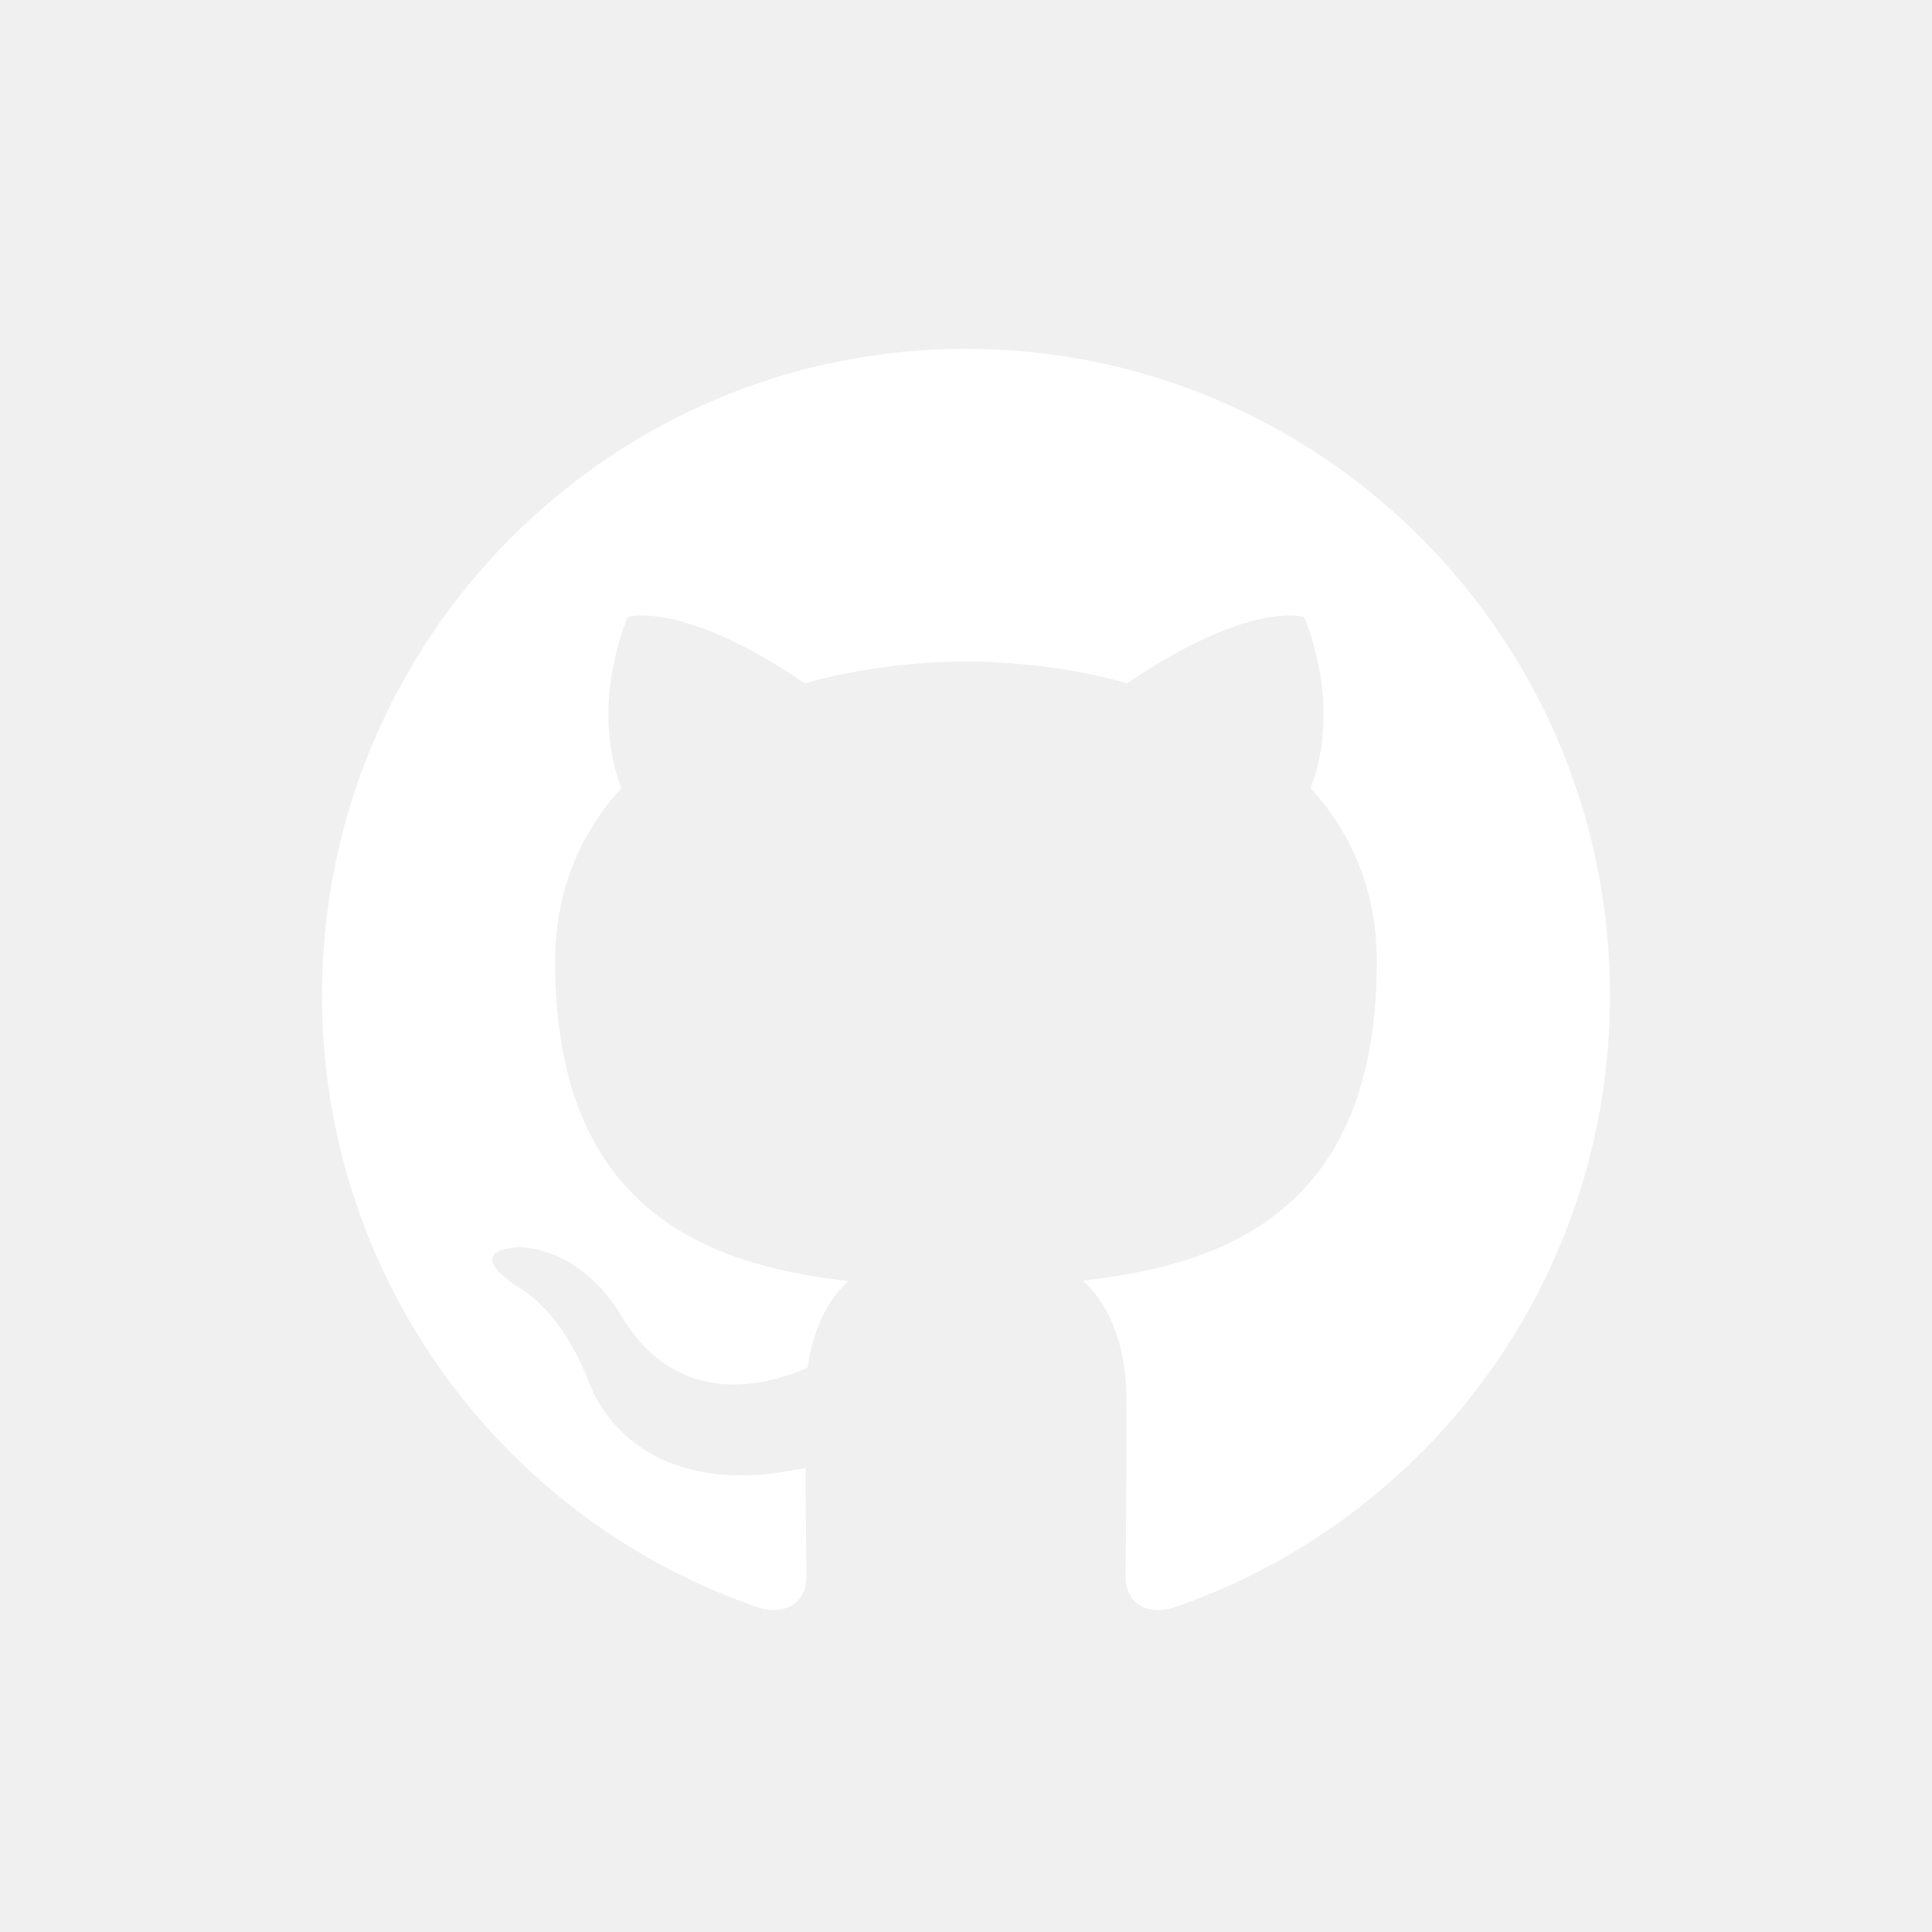
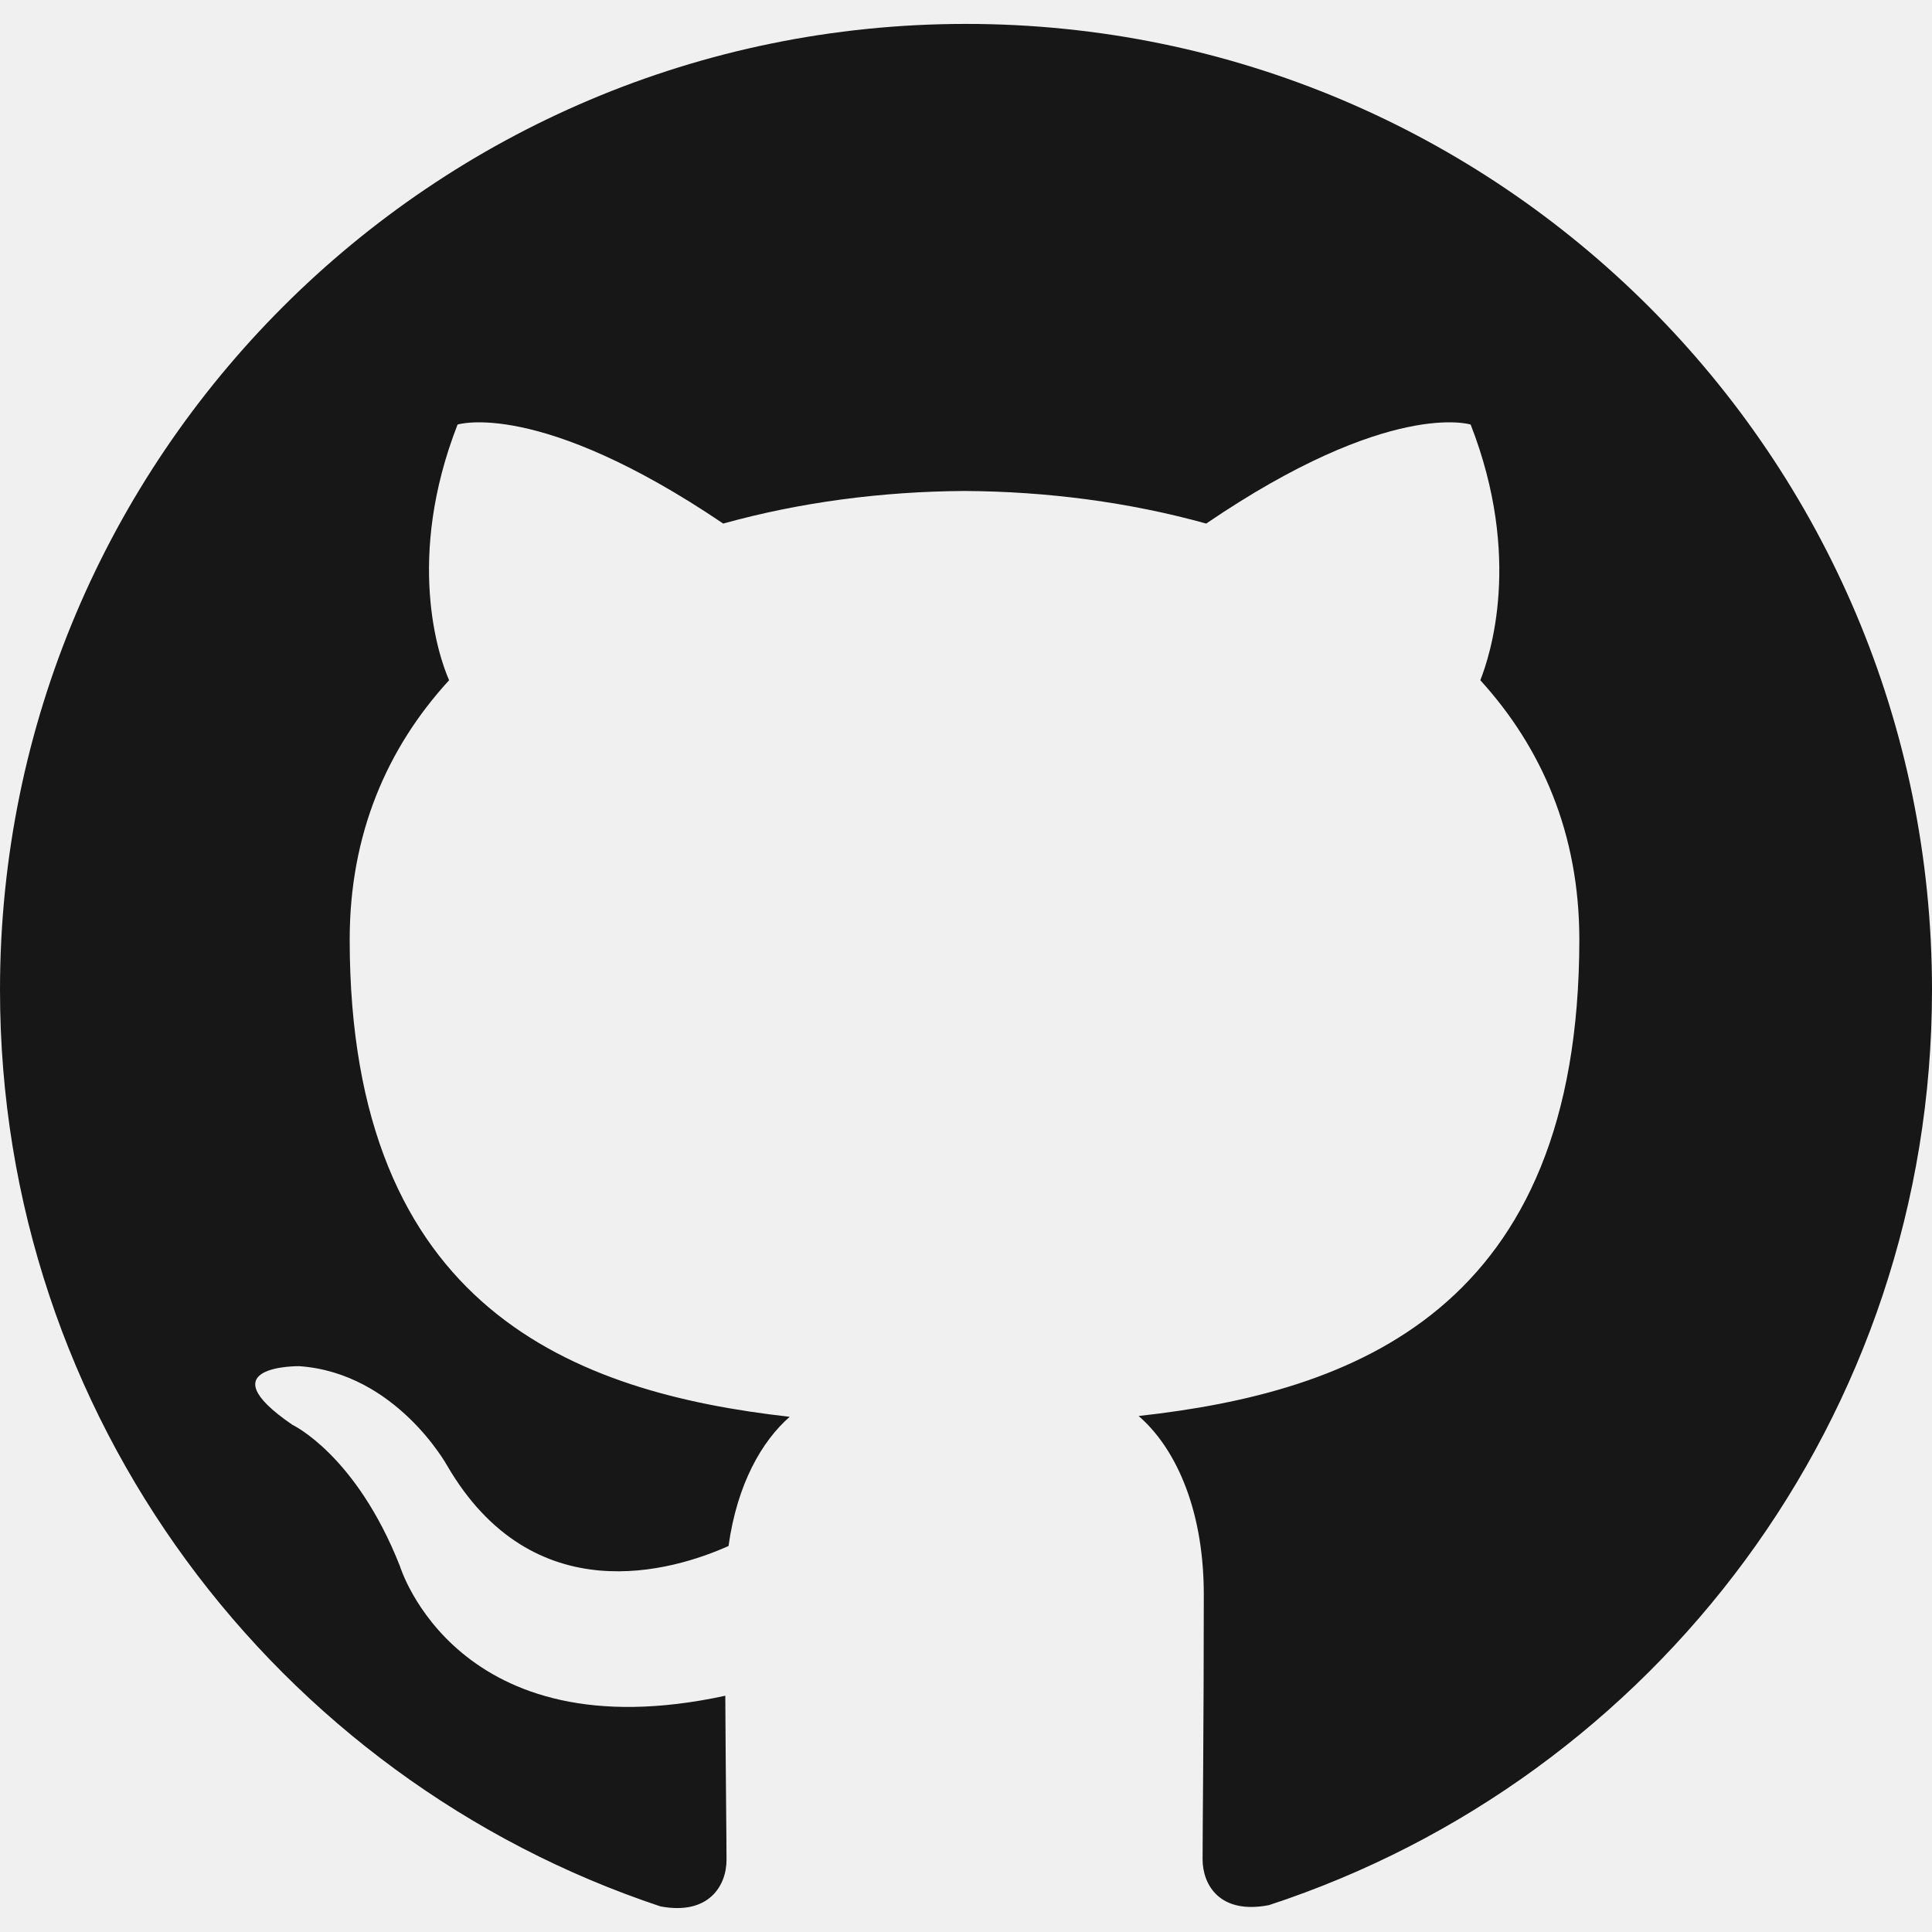
- <svg xmlns="http://www.w3.org/2000/svg" fill="{{ .fill }}" width="{{ .width }}" height="{{ .height }}" viewBox="0 0 72 72" version="1.1">
-   <defs />
-   <g id="Page-1" stroke="none" stroke-width="1" fill="none" fill-rule="evenodd">
-     <g id="Social-Icons---Rounded-Black" transform="translate(-264, -939)">
-       <g id="Github" transform="translate(264, 939)">
-         <path d="M8,72 L64,72 C68.418,72 72,68.418 72,64 L72,8 C72,3.582 68.418,-8.11624501e-16 64,0 L8,0 C3.582,8.11624501e-16 -5.41083001e-16,3.582 0,8 L0,64 C5.41083001e-16,68.418 3.582,72 8,72 Z" id="Rounded" fill="{{ .fill }}" />
-         <path d="M35.998,13 C22.746,13 12,23.787 12,37.097 C12,47.741 18.876,56.772 28.415,59.958 C29.614,60.18 30.052,59.436 30.052,58.797 C30.052,58.225 30.032,56.71 30.02,54.7 C23.343,56.156 21.934,51.469 21.934,51.469 C20.844,48.686 19.27,47.945 19.27,47.945 C17.091,46.45 19.436,46.48 19.436,46.48 C21.843,46.65 23.11,48.963 23.11,48.963 C25.253,52.646 28.728,51.582 30.096,50.965 C30.314,49.408 30.934,48.346 31.62,47.744 C26.291,47.135 20.688,45.069 20.688,35.836 C20.688,33.205 21.622,31.055 23.159,29.37 C22.911,28.76 22.087,26.311 23.392,22.993 C23.392,22.993 25.409,22.346 29.992,25.463 C31.908,24.929 33.96,24.662 36.002,24.652 C38.04,24.662 40.093,24.929 42.011,25.463 C46.592,22.346 48.603,22.993 48.603,22.993 C49.913,26.311 49.089,28.76 48.842,29.37 C50.38,31.055 51.309,33.205 51.309,35.836 C51.309,45.092 45.697,47.129 40.352,47.726 C41.212,48.47 41.98,49.939 41.98,52.188 C41.98,55.409 41.95,58.007 41.95,58.797 C41.95,59.442 42.383,60.192 43.6,59.955 C53.13,56.763 60,47.738 60,37.097 C60,23.787 49.254,13 35.998,13" fill="#FFFFFF" />
-       </g>
-     </g>
-   </g>
+ <svg xmlns="http://www.w3.org/2000/svg" fill="#181717" width="{{ .width }}" height="{{ .height }}" role="img" viewBox="0 0 24 24">
+   <path d="M12 .297c-6.63 0-12 5.373-12 12 0 5.303 3.438 9.8 8.205 11.385.6.113.82-.258.82-.577 0-.285-.01-1.04-.015-2.04-3.338.724-4.042-1.61-4.042-1.61C4.422 18.07 3.633 17.7 3.633 17.7c-1.087-.744.084-.729.084-.729 1.205.084 1.838 1.236 1.838 1.236 1.07 1.835 2.809 1.305 3.495.998.108-.776.417-1.305.76-1.605-2.665-.3-5.466-1.332-5.466-5.93 0-1.31.465-2.38 1.235-3.22-.135-.303-.54-1.523.105-3.176 0 0 1.005-.322 3.3 1.23.96-.267 1.98-.399 3-.405 1.02.006 2.04.138 3 .405 2.28-1.552 3.285-1.23 3.285-1.23.645 1.653.24 2.873.12 3.176.765.84 1.23 1.91 1.23 3.22 0 4.61-2.805 5.625-5.475 5.92.42.36.81 1.096.81 2.22 0 1.606-.015 2.896-.015 3.286 0 .315.21.69.825.57C20.565 22.092 24 17.592 24 12.297c0-6.627-5.373-12-12-12" />
</svg>
